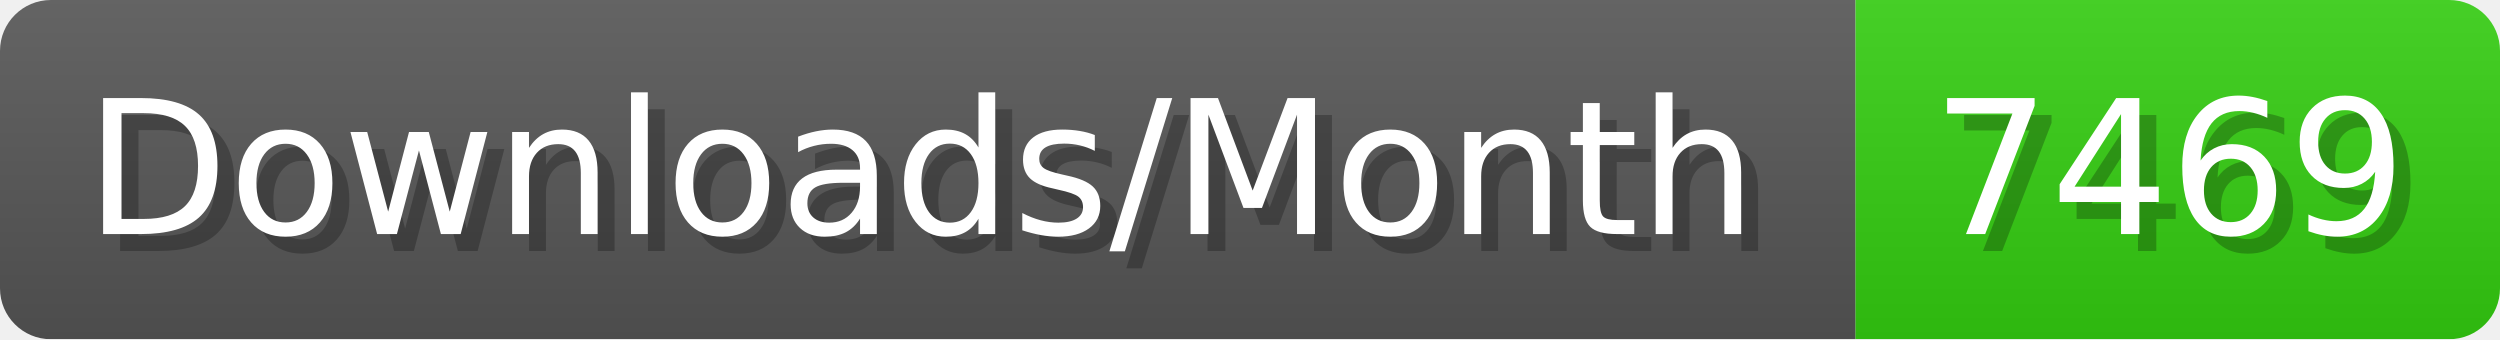
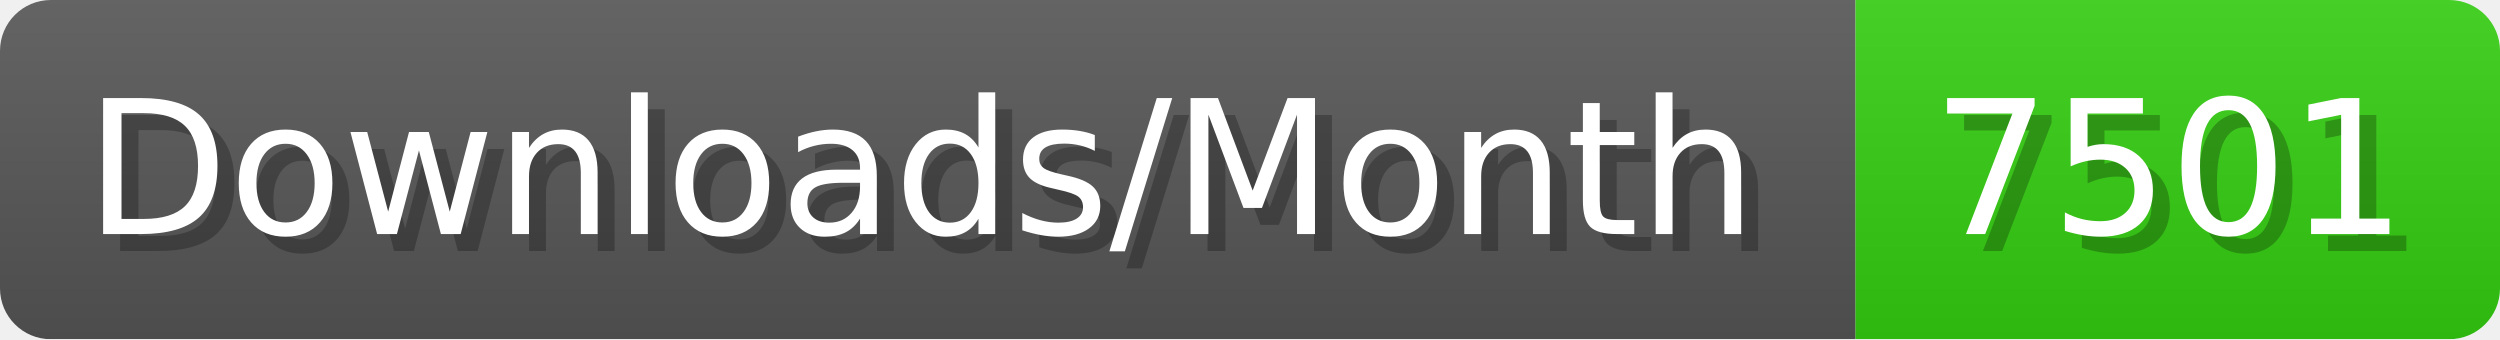
- <svg xmlns="http://www.w3.org/2000/svg" width="147.4" height="20" viewBox="0 0 1474 200" role="img" aria-label="Downloads/Month: 7469">
+ <svg xmlns="http://www.w3.org/2000/svg" width="147.4" height="20" viewBox="0 0 1474 200" role="img" aria-label="Downloads/Month: 7501">
  <linearGradient id="YlXUI" x2="0" y2="100%">
    <stop offset="0" stop-opacity=".1" stop-color="#EEE" />
    <stop offset="1" stop-opacity=".1" />
  </linearGradient>
  <mask id="JHhop">
    <rect width="1474" height="200" rx="30" fill="#FFF" />
  </mask>
  <g mask="url(#JHhop)">
    <rect width="1094" height="200" fill="#555" />
    <rect width="380" height="200" fill="#3C1" x="1094" />
    <rect width="1474" height="200" fill="url(#YlXUI)" />
  </g>
  <g aria-hidden="true" fill="#fff" text-anchor="start" font-family="Verdana,DejaVu Sans,sans-serif" font-size="110">
    <text x="60" y="148" textLength="994" fill="#000" opacity="0.25">Downloads/Month</text>
    <text x="50" y="138" textLength="994">Downloads/Month</text>
-     <text x="1149" y="148" textLength="280" fill="#000" opacity="0.25">7469</text>
-     <text x="1139" y="138" textLength="280">7469</text>
+     <text x="1149" y="148" textLength="280" fill="#000" opacity="0.25">7501</text>
+     <text x="1139" y="138" textLength="280">7501</text>
  </g>
</svg>
